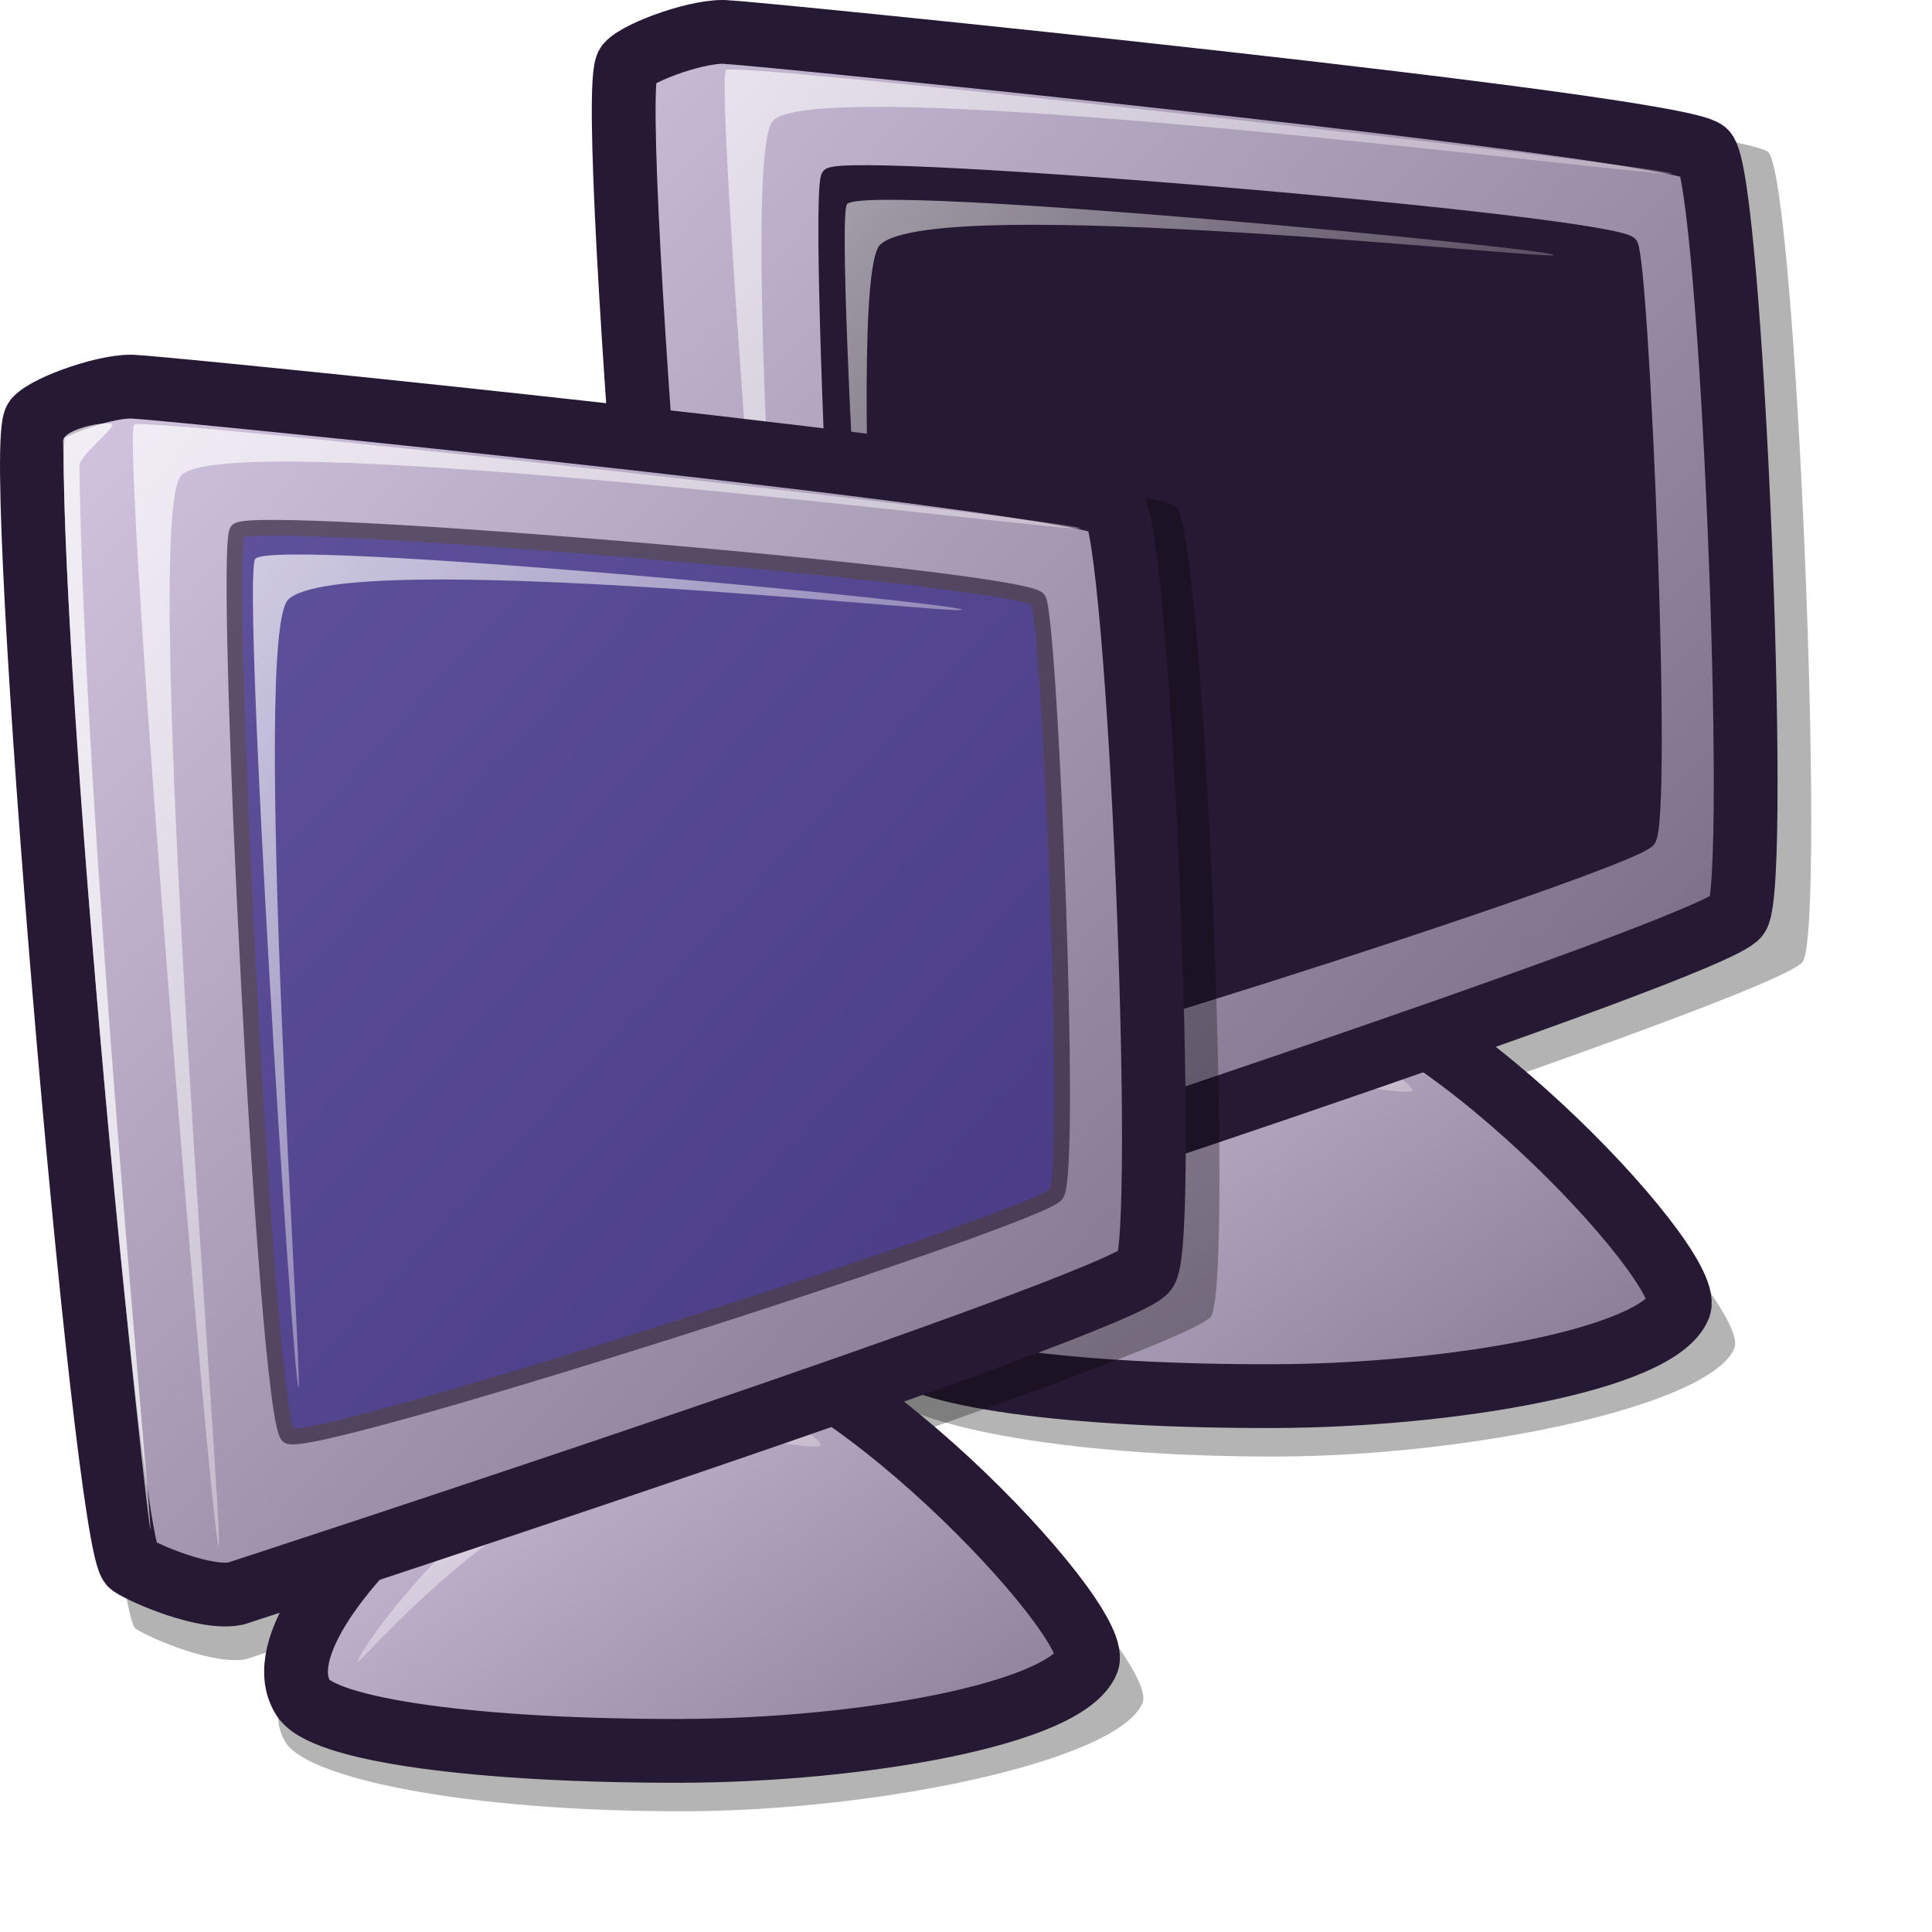
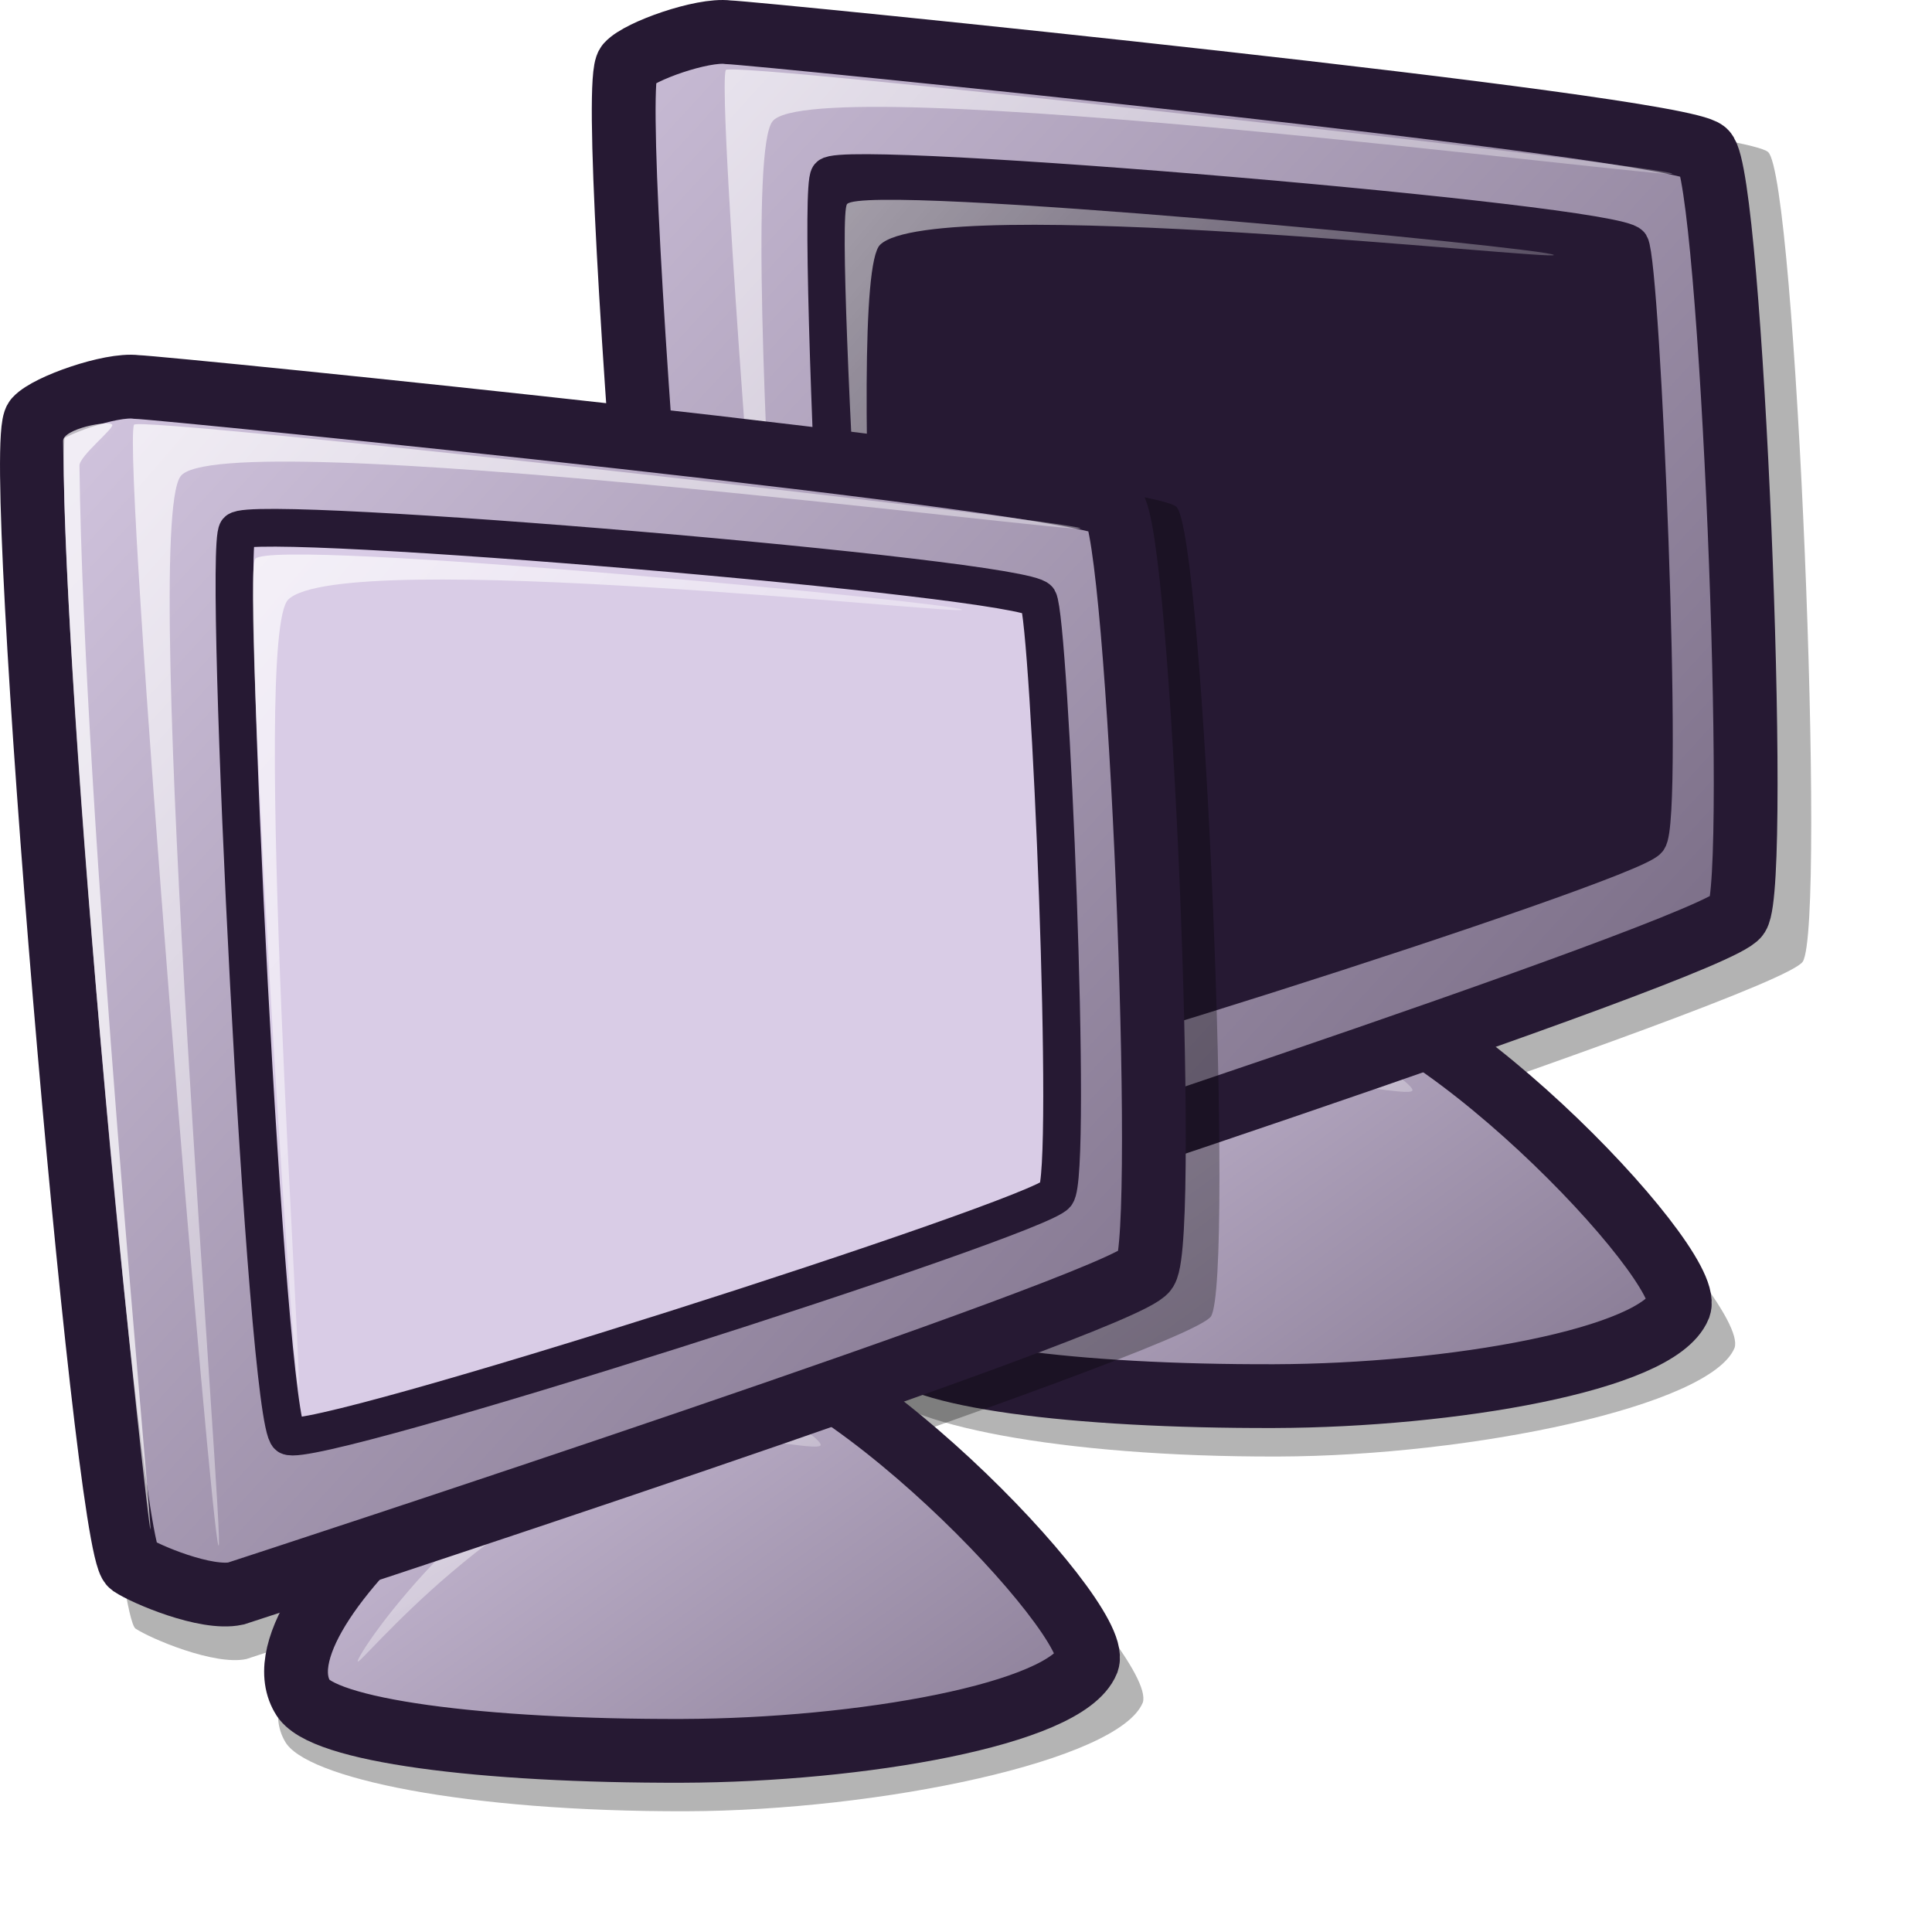
<svg xmlns="http://www.w3.org/2000/svg" xmlns:xlink="http://www.w3.org/1999/xlink" width="48pt" height="48pt" id="svg2735">
  <defs id="defs3">
+     <linearGradient id="linearGradient1779">
+       <stop offset="0" style="stop-color:#ffffff;stop-opacity:1;" id="stop1781" />
+       <stop offset="1" style="stop-color:#d9cce6;stop-opacity:1;" id="stop1780" />
+     </linearGradient>
    <defs id="defs2746">
      <linearGradient id="linearGradient1675">
        <stop style="stop-color:#000;stop-opacity:1;" offset="0" id="stop1676" />
        <stop style="stop-color:#fff;stop-opacity:1;" offset="1" id="stop1677" />
      </linearGradient>
      <defs id="defs910">
        <linearGradient id="linearGradient1152">
          <stop offset="0" style="stop-color:#ffffff;stop-opacity:1;" id="stop1154" />
          <stop offset="1" style="stop-color:#ffffff;stop-opacity:0;" id="stop1153" />
        </linearGradient>
        <linearGradient id="linearGradient1149">
          <stop offset="0" style="stop-color:#ffffff;stop-opacity:1;" id="stop1151" />
          <stop offset="1" style="stop-color:#ffffff;stop-opacity:0;" id="stop1150" />
        </linearGradient>
-         <linearGradient id="linearGradient1146">
-           <stop offset="0" style="stop-color:#ffffff;stop-opacity:1;" id="stop1148" />
-           <stop offset="1" style="stop-color:#d9cce6;stop-opacity:1;" id="stop1147" />
-         </linearGradient>
+         <linearGradient id="linearGradient1146" x1="0" y1="0.5" x2="1" y2="0.5" gradientUnits="objectBoundingBox" spreadMethod="pad" xlink:href="#linearGradient1779" />
        <linearGradient id="linearGradient778">
          <stop style="stop-color:#d9cce6;stop-opacity:1;" offset="0" id="stop780" />
          <stop style="stop-color:#73667f;stop-opacity:1;" offset="1" id="stop779" />
        </linearGradient>
        <linearGradient id="linearGradient570">
          <stop style="stop-color:#ffffff;stop-opacity:1;" offset="0" id="stop571" />
          <stop style="stop-color:#ffffff;stop-opacity:0;" offset="1" id="stop572" />
        </linearGradient>
        <linearGradient id="linearGradient563">
          <stop style="stop-color:#cac5fa;stop-opacity:1;" offset="0" id="stop564" />
          <stop style="stop-color:#9500ed;stop-opacity:1;" offset="1" id="stop565" />
        </linearGradient>
        <linearGradient x1="0.025" y1="0.008" x2="0.975" y2="0.984" id="linearGradient566" xlink:href="#linearGradient778" />
        <linearGradient x1="4.9999999e-06" y1="6.0000002e-06" x2="0.982" y2="0.85" id="linearGradient569" xlink:href="#linearGradient570" />
        <linearGradient x1="0.008" y1="0.016" x2="0.977" y2="0.992" id="linearGradient573" xlink:href="#linearGradient570" />
        <linearGradient x1="-0.146" y1="2.0000000e-06" x2="0.976" y2="0.703" id="linearGradient575" xlink:href="#linearGradient570" />
        <linearGradient x1="0.005" y1="0.031" x2="1.005" y2="0.984" id="linearGradient578" xlink:href="#linearGradient778" />
        <linearGradient x1="0.018" y1="0.031" x2="1.009" y2="1.008" id="linearGradient583" xlink:href="#linearGradient570" />
        <linearGradient id="linearGradient637" xlink:href="#linearGradient778" x1="0.008" y1="0.008" x2="0.983" y2="0.969" />
        <linearGradient id="linearGradient640" xlink:href="#linearGradient1146" x1="0.034" y1="0.026" x2="0.986" y2="0.955" />
        <linearGradient x1="0.011" y1="0.038" x2="0.989" y2="0.987" id="linearGradient645" xlink:href="#linearGradient570" />
        <linearGradient x1="0.057" y1="0.023" x2="0.868" y2="0.977" id="linearGradient646" xlink:href="#linearGradient570" />
        <linearGradient x1="7.0000001e-06" y1="0" x2="0.952" y2="0.984" id="linearGradient647" xlink:href="#linearGradient570" />
        <linearGradient x1="0.057" y1="0.016" x2="0.943" y2="0.984" id="linearGradient675" xlink:href="#linearGradient570" />
        <linearGradient x1="0.012" y1="-0" x2="1.012" y2="1.016" id="linearGradient676" xlink:href="#linearGradient570" />
        <defs id="defs613">
          <linearGradient id="linearGradient1535" x1="0" y1="0" x2="1" y2="0" gradientUnits="objectBoundingBox" spreadMethod="pad" xlink:href="#linearGradient1149" />
          <linearGradient x1="0" y1="0" x2="1" y2="0" id="linearGradient1528" xlink:href="#linearGradient778" gradientUnits="objectBoundingBox" spreadMethod="pad" />
          <linearGradient id="linearGradient642" x1="0" y1="0" x2="1" y2="0" gradientUnits="objectBoundingBox" spreadMethod="pad" xlink:href="#linearGradient1152" />
          <linearGradient id="linearGradient635" x1="0" y1="0" x2="1" y2="0" gradientUnits="objectBoundingBox" spreadMethod="pad" xlink:href="#linearGradient1146" />
          <linearGradient x1="0.984" y1="0.961" x2="-0.008" y2="0.008" id="linearGradient638" xlink:href="#linearGradient1528" />
          <linearGradient x1="0.028" y1="0.023" x2="1" y2="1.016" id="linearGradient641" xlink:href="#linearGradient642" />
          <linearGradient x1="-9.0000003e-06" y1="0.016" x2="0.727" y2="0.984" id="linearGradient1522" xlink:href="#linearGradient642" />
          <linearGradient x1="0.028" y1="0.008" x2="1.009" y2="0.992" id="linearGradient1527" xlink:href="#linearGradient1535" />
          <linearGradient x1="0.011" y1="0.031" x2="0.968" y2="0.992" id="linearGradient1532" xlink:href="#linearGradient635" />
          <linearGradient x1="0.007" y1="-0.013" x2="0.996" y2="0.974" id="linearGradient1534" xlink:href="#linearGradient635" />
          <linearGradient x1="0.017" y1="0" x2="0.974" y2="0.984" id="linearGradient1539" xlink:href="#linearGradient1535" />
          <linearGradient id="linearGradient1567" xlink:href="#linearGradient1535" />
        </defs>
      </defs>
    </defs>
    <linearGradient xlink:href="#linearGradient570" id="linearGradient3068" gradientUnits="userSpaceOnUse" gradientTransform="matrix(3.109859,0,0,0.321559,0.873623,-0.349959)" x1="7.941" y1="35.274" x2="15.647" y2="41.945" />
    <linearGradient xlink:href="#linearGradient778" id="linearGradient3069" gradientUnits="userSpaceOnUse" gradientTransform="matrix(0.146728,0,0,0.101562,5.967331,-11.41226)" x1="79.973" y1="473.654" x2="298.232" y2="681.682" />
    <linearGradient xlink:href="#linearGradient570" id="linearGradient3070" gradientUnits="userSpaceOnUse" gradientTransform="matrix(0.15867,0,0,9.391873e-2,5.967342,-11.41228)" x1="96.976" y1="540.229" x2="205.176" y2="646.874" />
    <linearGradient xlink:href="#linearGradient778" id="linearGradient3071" gradientUnits="userSpaceOnUse" gradientTransform="matrix(8.745972e-2,0,0,9.379833e-2,1.958337,-4.433856)" x1="69.309" y1="55.041" x2="563.99" y2="542.588" />
    <linearGradient xlink:href="#linearGradient1152" id="linearGradient3072" gradientUnits="userSpaceOnUse" gradientTransform="matrix(8.325354e-2,0,0,9.853745e-2,1.958338,-4.433856)" x1="139.823" y1="84.972" x2="554.048" y2="507.592" />
    <linearGradient xlink:href="#linearGradient1152" id="linearGradient3073" gradientUnits="userSpaceOnUse" gradientTransform="matrix(2.545590e-2,0,0,0.322265,1.958338,-4.433856)" x1="316.366" y1="24.85" x2="409.765" y2="149.26" />
    <linearGradient xlink:href="#linearGradient1149" id="linearGradient3074" gradientUnits="userSpaceOnUse" gradientTransform="matrix(8.356087e-2,0,0,9.817488e-2,1.958338,-4.433856)" x1="190.122" y1="127.432" x2="501.868" y2="440.043" />
    <linearGradient xlink:href="#linearGradient570" id="linearGradient3086" gradientUnits="userSpaceOnUse" gradientTransform="matrix(3.109859,0,0,0.321559,-18.73008,11.40071)" x1="7.941" y1="35.274" x2="15.647" y2="41.945" />
    <linearGradient xlink:href="#linearGradient778" id="linearGradient3087" gradientUnits="userSpaceOnUse" gradientTransform="matrix(0.146728,0,0,0.101562,-13.63637,0.338412)" x1="79.973" y1="473.654" x2="298.232" y2="681.682" />
    <linearGradient xlink:href="#linearGradient570" id="linearGradient3088" gradientUnits="userSpaceOnUse" gradientTransform="matrix(0.15867,0,0,9.391873e-2,-13.63636,0.338392)" x1="96.976" y1="540.229" x2="205.176" y2="646.874" />
    <linearGradient xlink:href="#linearGradient778" id="linearGradient3089" gradientUnits="userSpaceOnUse" gradientTransform="matrix(8.745972e-2,0,0,9.379833e-2,-17.64536,7.316812)" x1="69.309" y1="55.041" x2="563.99" y2="542.588" />
    <linearGradient xlink:href="#linearGradient1152" id="linearGradient3090" gradientUnits="userSpaceOnUse" gradientTransform="matrix(8.325354e-2,0,0,9.853745e-2,-17.64536,7.316812)" x1="139.823" y1="84.972" x2="554.048" y2="507.592" />
    <linearGradient xlink:href="#linearGradient1152" id="linearGradient3091" gradientUnits="userSpaceOnUse" gradientTransform="matrix(2.545590e-2,0,0,0.322265,-17.64536,7.316812)" x1="316.366" y1="24.85" x2="409.765" y2="149.26" />
    <linearGradient xlink:href="#linearGradient1149" id="linearGradient3092" gradientUnits="userSpaceOnUse" gradientTransform="matrix(8.356087e-2,0,0,9.817488e-2,-17.64536,7.316812)" x1="190.122" y1="127.432" x2="501.868" y2="440.043" />
  </defs>
  <g id="layer1" />
  <g id="g3075" transform="translate(18.73008,-11.40073)">
    <path d="M 5.362,53.599 C 5.861,53.931 7.983,54.833 9.034,54.608 C 9.912,54.324 40.244,44.418 40.99,43.255 C 41.771,41.986 40.763,17.277 39.841,16.438 C 38.846,15.525 6.526,12.268 5.532,12.239 C 4.632,12.126 2.434,12.902 2.01,13.373 C 1.165,14.303 4.431,52.916 5.362,53.599 z " style="font-size:12;opacity:0.3;fill-rule:evenodd;stroke-width:12.5" id="path3076" />
    <path d="M 16.736,22.78 C 16.715,22.671 22.531,20.785 25.117,20.816 C 29.733,20.872 38.32,22.932 38.342,23.042 C 38.364,23.15 29.53,22.066 24.947,22.01 C 22.328,21.979 16.758,22.89 16.736,22.78 z " style="font-size:12;opacity:0.7;fill:url(#linearGradient3086);fill-rule:evenodd;stroke:none;stroke-width:0.096pt" id="path3077" />
    <path d="M 24.883,44.389 C 19.972,44.609 8.313,53.883 10.308,57.325 C 10.954,58.552 16.324,59.671 23.611,59.65 C 30.029,59.631 37.946,57.973 38.73,56.049 C 39.253,54.502 29.446,44.184 24.883,44.389 z " style="font-size:12;opacity:0.296;fill-rule:evenodd;stroke-width:12.5" id="path3078" />
    <path d="M 24.226,44.012 C 19.732,44.214 9.063,52.7 10.888,55.85 C 11.48,56.973 16.816,57.668 23.484,57.649 C 29.358,57.631 36.18,56.443 36.898,54.683 C 37.376,53.266 28.401,43.825 24.226,44.012 z " style="font-size:12;fill:url(#linearGradient3087);fill-rule:evenodd;stroke:#261933;stroke-width:2.113;stroke-opacity:1" id="path3079" />
    <path d="M 12.722,54.683 C 12.722,54.395 16.884,48.142 23.726,45.679 C 25.054,45.223 28.061,47.224 28.061,47.513 C 28.061,47.78 25.083,47.025 23.726,47.347 C 17.375,48.979 12.722,54.95 12.722,54.683 z " style="font-size:12;opacity:0.7;fill:url(#linearGradient3088);fill-rule:evenodd;stroke:none;stroke-width:1pt" id="path3080" />
    <path d="M 5.223,51.486 C 5.694,51.799 7.696,52.65 8.687,52.438 C 9.516,52.17 38.13,42.825 38.834,41.728 C 39.57,40.53 38.62,17.22 37.75,16.429 C 36.811,15.568 6.321,12.496 5.384,12.468 C 4.534,12.361 2.461,13.093 2.061,13.538 C 1.264,14.415 4.345,50.842 5.223,51.486 z " style="font-size:12;fill:url(#linearGradient3089);fill-rule:evenodd;stroke:#261933;stroke-width:2.113;stroke-opacity:1" id="path3081" />
    <path d="M 8.114,50.854 C 7.868,50.607 4.91,14.72 5.313,13.719 C 5.56,13.42 36.419,16.905 36.665,17.152 C 36.9,17.387 8.07,13.624 6.849,15.436 C 5.525,17.311 8.35,51.089 8.114,50.854 z " style="font-size:12;opacity:0.7;fill:url(#linearGradient3090);fill-rule:evenodd;stroke:none;stroke-width:1.033pt" id="path3082" />
    <path d="M 5.855,50.312 C 5.764,50.174 3.094,25.75 2.964,14.261 C 2.956,13.853 4.487,13.564 4.59,13.719 C 4.668,13.835 3.5,14.757 3.506,15.074 C 3.641,26.564 5.945,50.445 5.855,50.312 z " style="font-size:12;opacity:0.7;fill:url(#linearGradient3091);fill-rule:evenodd;stroke:none;stroke-width:1.033pt" id="path3083" />
-     <path d="M 8.739,17.235 C 8.252,17.855 9.682,46.676 10.424,47.216 C 11.19,47.713 35.257,40 35.857,39.216 C 36.424,38.56 35.649,20.178 35.268,19.509 C 34.777,18.796 9.271,16.642 8.739,17.235 z " style="font-size:12;fill:#261933;fill-opacity:1;fill-rule:evenodd;stroke:#261933;stroke-width:0.521;stroke-opacity:1;opacity:1;" id="path3084" />
+     <path d="M 8.739,17.235 C 8.252,17.855 9.682,46.676 10.424,47.216 C 11.19,47.713 35.257,40 35.857,39.216 C 36.424,38.56 35.649,20.178 35.268,19.509 C 34.777,18.796 9.271,16.642 8.739,17.235 z " style="font-size:12;fill:#261933;fill-opacity:1;fill-rule:evenodd;stroke:#261933;stroke-width:1.25;stroke-opacity:1;opacity:1;stroke-miterlimit:4;stroke-dasharray:none;" id="path3084" />
    <path d="M 10.761,45.616 C 10.574,45.386 8.873,18.786 9.329,18.162 C 9.933,17.45 32.554,19.616 32.741,19.846 C 32.919,20.065 12.24,17.756 10.424,19.509 C 9.186,20.706 10.938,45.835 10.761,45.616 z " style="font-size:12;opacity:0.7;fill:url(#linearGradient3092);fill-rule:evenodd;stroke:none;stroke-width:0.963pt" id="path3085" />
  </g>
  <g id="g3057" transform="translate(-0.873616,0.349934)">
    <path d="M 5.362,53.599 C 5.861,53.931 7.983,54.833 9.034,54.608 C 9.912,54.324 40.244,44.418 40.99,43.255 C 41.771,41.986 40.763,17.277 39.841,16.438 C 38.846,15.525 6.526,12.268 5.532,12.239 C 4.632,12.126 2.434,12.902 2.01,13.373 C 1.165,14.303 4.431,52.916 5.362,53.599 z " style="font-size:12;opacity:0.3;fill-rule:evenodd;stroke-width:12.5" id="path839" />
    <path d="M 16.736,22.78 C 16.715,22.671 22.531,20.785 25.117,20.816 C 29.733,20.872 38.32,22.932 38.342,23.042 C 38.364,23.15 29.53,22.066 24.947,22.01 C 22.328,21.979 16.758,22.89 16.736,22.78 z " style="font-size:12;opacity:0.7;fill:url(#linearGradient3068);fill-rule:evenodd;stroke:none;stroke-width:0.096pt" id="path680" />
    <path d="M 24.883,44.389 C 19.972,44.609 8.313,53.883 10.308,57.325 C 10.954,58.552 16.324,59.671 23.611,59.65 C 30.029,59.631 37.946,57.973 38.73,56.049 C 39.253,54.502 29.446,44.184 24.883,44.389 z " style="font-size:12;opacity:0.296;fill-rule:evenodd;stroke-width:12.5" id="path748" />
    <path d="M 24.226,44.012 C 19.732,44.214 9.063,52.7 10.888,55.85 C 11.48,56.973 16.816,57.668 23.484,57.649 C 29.358,57.631 36.18,56.443 36.898,54.683 C 37.376,53.266 28.401,43.825 24.226,44.012 z " style="font-size:12;fill:url(#linearGradient3069);fill-rule:evenodd;stroke:#261933;stroke-width:2.113;stroke-opacity:1" id="path746" />
    <path d="M 12.722,54.683 C 12.722,54.395 16.884,48.142 23.726,45.679 C 25.054,45.223 28.061,47.224 28.061,47.513 C 28.061,47.78 25.083,47.025 23.726,47.347 C 17.375,48.979 12.722,54.95 12.722,54.683 z " style="font-size:12;opacity:0.7;fill:url(#linearGradient3070);fill-rule:evenodd;stroke:none;stroke-width:1pt" id="path747" />
    <path d="M 5.223,51.486 C 5.694,51.799 7.696,52.65 8.687,52.438 C 9.516,52.17 38.13,42.825 38.834,41.728 C 39.57,40.53 38.62,17.22 37.75,16.429 C 36.811,15.568 6.321,12.496 5.384,12.468 C 4.534,12.361 2.461,13.093 2.061,13.538 C 1.264,14.415 4.345,50.842 5.223,51.486 z " style="font-size:12;fill:url(#linearGradient3071);fill-rule:evenodd;stroke:#261933;stroke-width:2.113;stroke-opacity:1" id="path834" />
    <path d="M 8.114,50.854 C 7.868,50.607 4.91,14.72 5.313,13.719 C 5.56,13.42 36.419,16.905 36.665,17.152 C 36.9,17.387 8.07,13.624 6.849,15.436 C 5.525,17.311 8.35,51.089 8.114,50.854 z " style="font-size:12;opacity:0.7;fill:url(#linearGradient3072);fill-rule:evenodd;stroke:none;stroke-width:1.033pt" id="path835" />
    <path d="M 5.855,50.312 C 5.764,50.174 3.094,25.75 2.964,14.261 C 2.956,13.853 4.487,13.564 4.59,13.719 C 4.668,13.835 3.5,14.757 3.506,15.074 C 3.641,26.564 5.945,50.445 5.855,50.312 z " style="font-size:12;opacity:0.7;fill:url(#linearGradient3073);fill-rule:evenodd;stroke:none;stroke-width:1.033pt" id="path836" />
-     <path d="M 8.739,17.235 C 8.252,17.855 9.682,46.676 10.424,47.216 C 11.19,47.713 35.257,40 35.857,39.216 C 36.424,38.56 35.649,20.178 35.268,19.509 C 34.777,18.796 9.271,16.642 8.739,17.235 z " style="font-size:12;fill:#26197d;fill-opacity:1;fill-rule:evenodd;stroke:#261933;stroke-width:0.521;stroke-opacity:1;opacity:0.651;" id="path837" />
+     <path d="M 8.739,17.235 C 8.252,17.855 9.682,46.676 10.424,47.216 C 11.19,47.713 35.257,40 35.857,39.216 C 36.424,38.56 35.649,20.178 35.268,19.509 C 34.777,18.796 9.271,16.642 8.739,17.235 z " style="font-size:12;fill:#d9cce6;fill-opacity:1;fill-rule:evenodd;stroke:#261933;stroke-width:1.25;stroke-opacity:1;opacity:1;stroke-miterlimit:4;stroke-dasharray:none;" id="path837" />
    <path d="M 10.761,45.616 C 10.574,45.386 8.873,18.786 9.329,18.162 C 9.933,17.45 32.554,19.616 32.741,19.846 C 32.919,20.065 12.24,17.756 10.424,19.509 C 9.186,20.706 10.938,45.835 10.761,45.616 z " style="font-size:12;opacity:0.7;fill:url(#linearGradient3074);fill-rule:evenodd;stroke:none;stroke-width:0.963pt" id="path838" />
  </g>
</svg>
